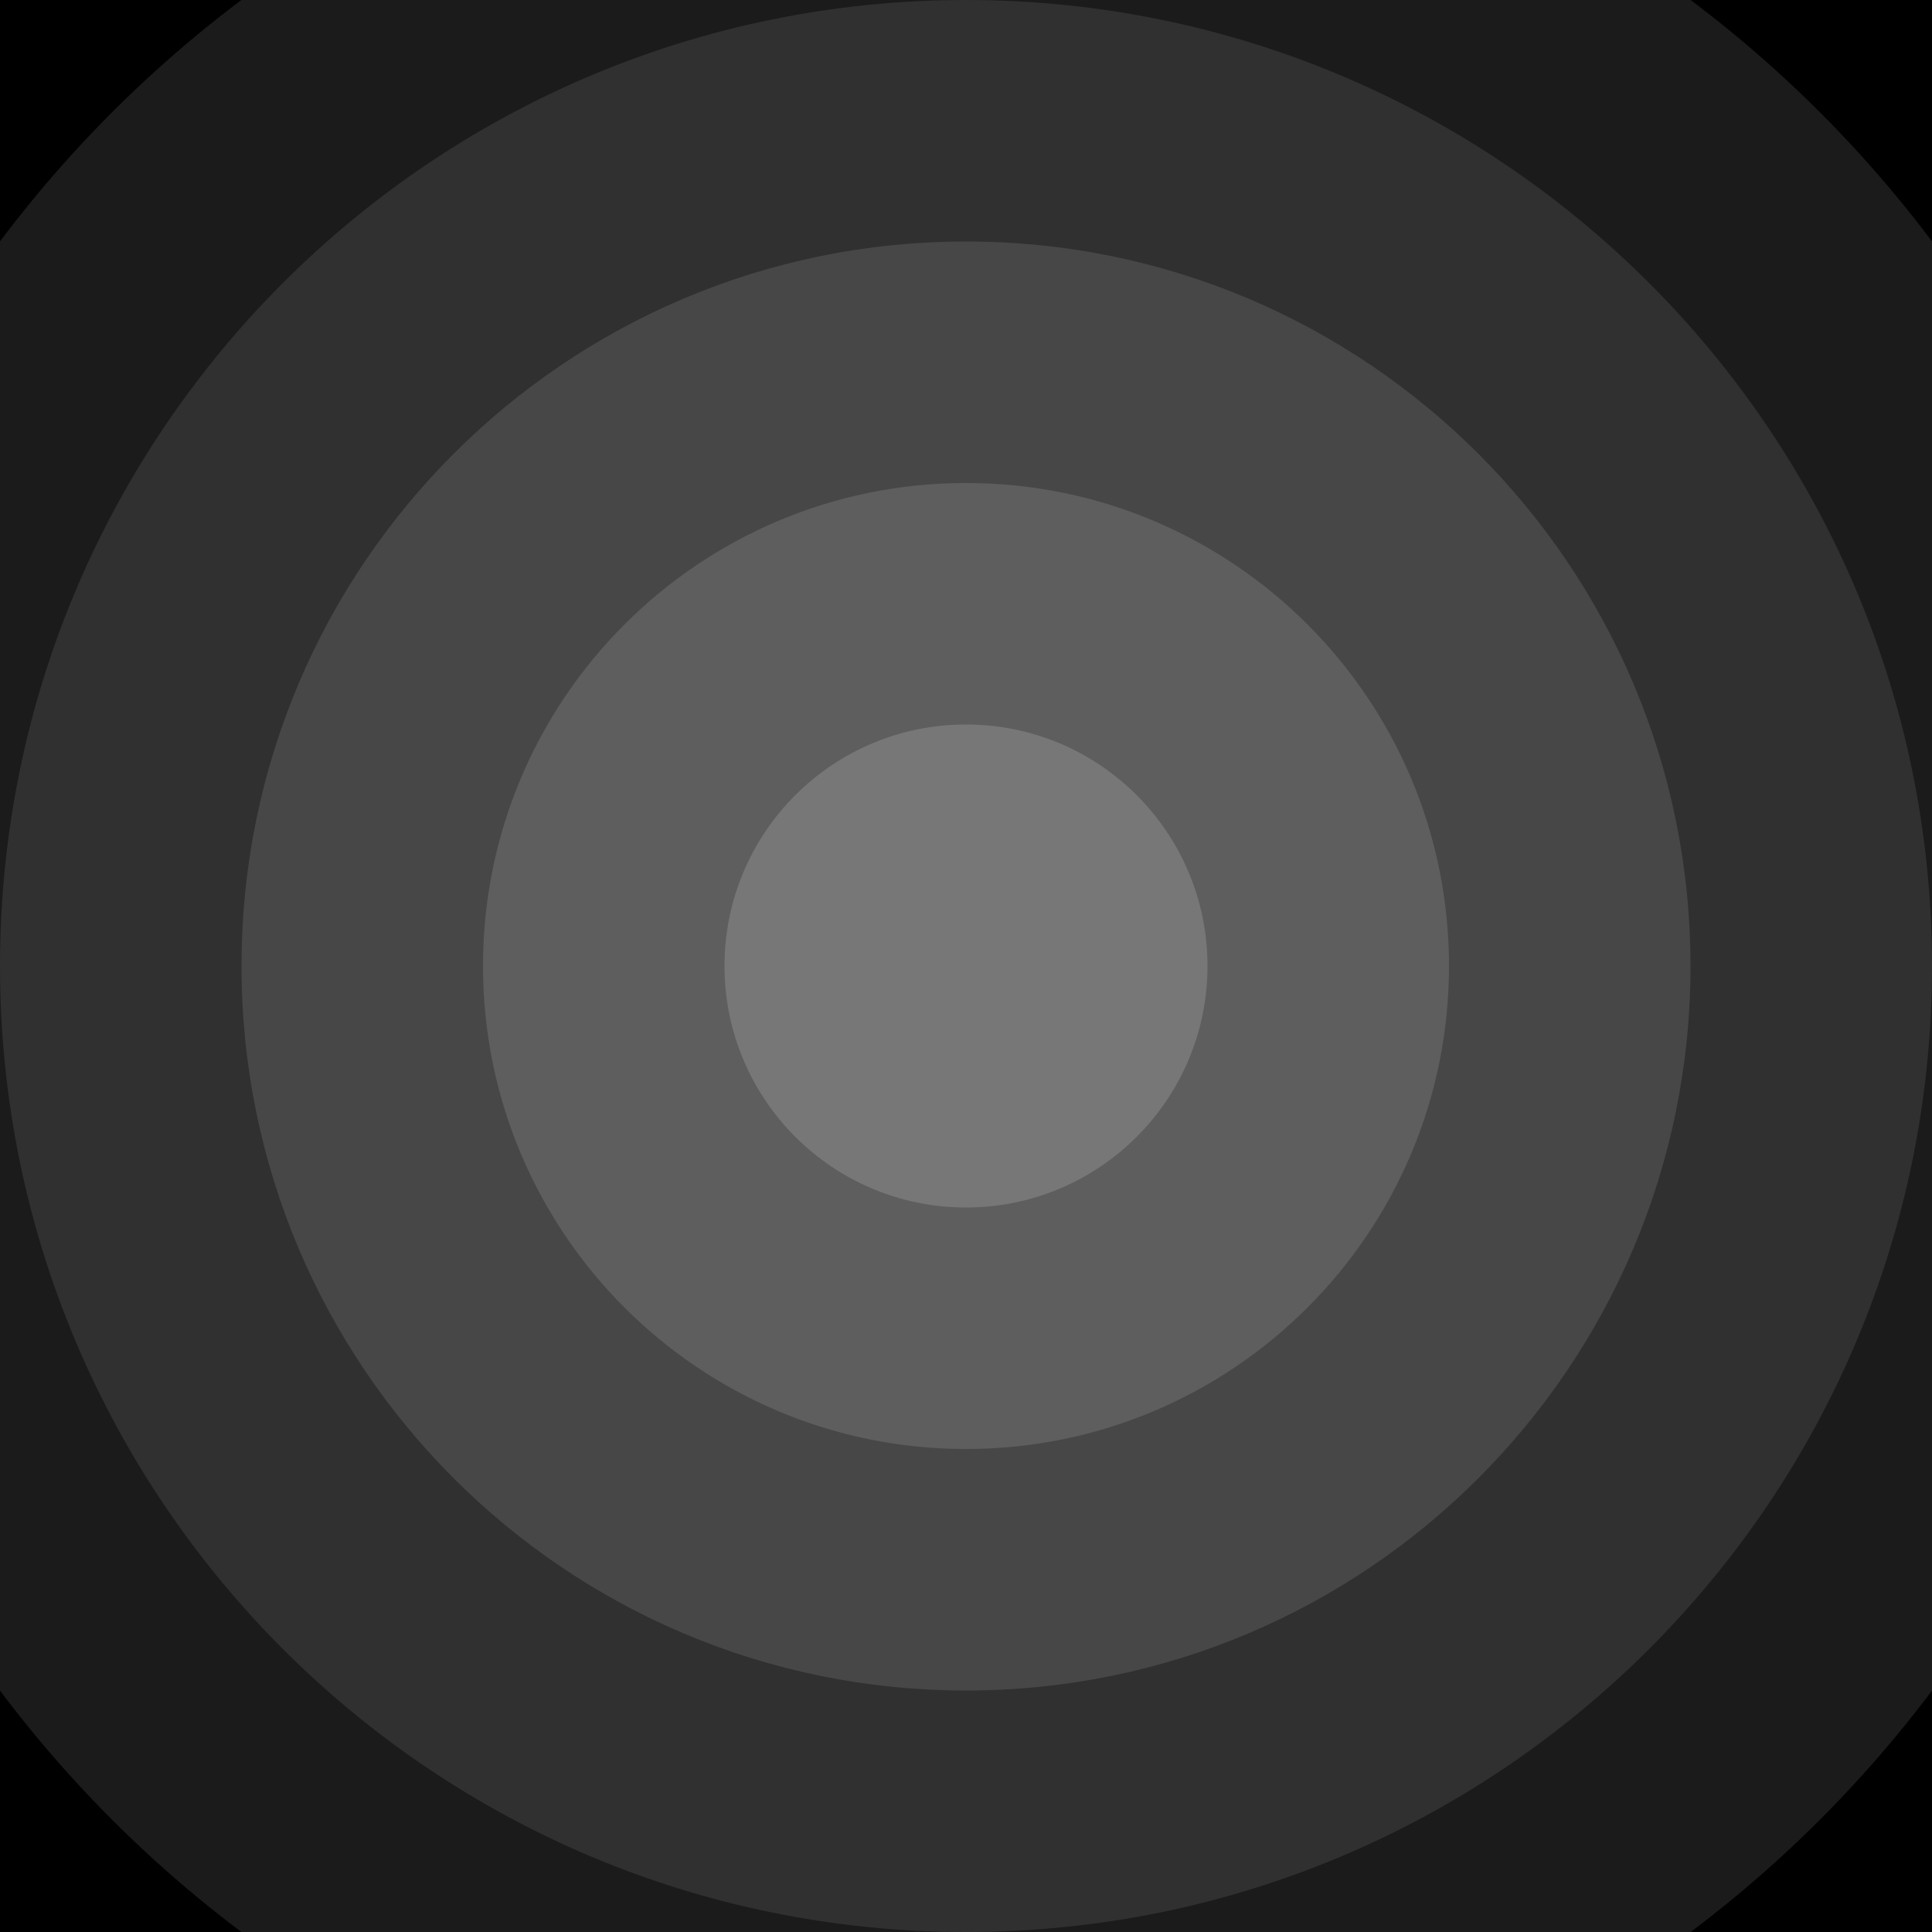
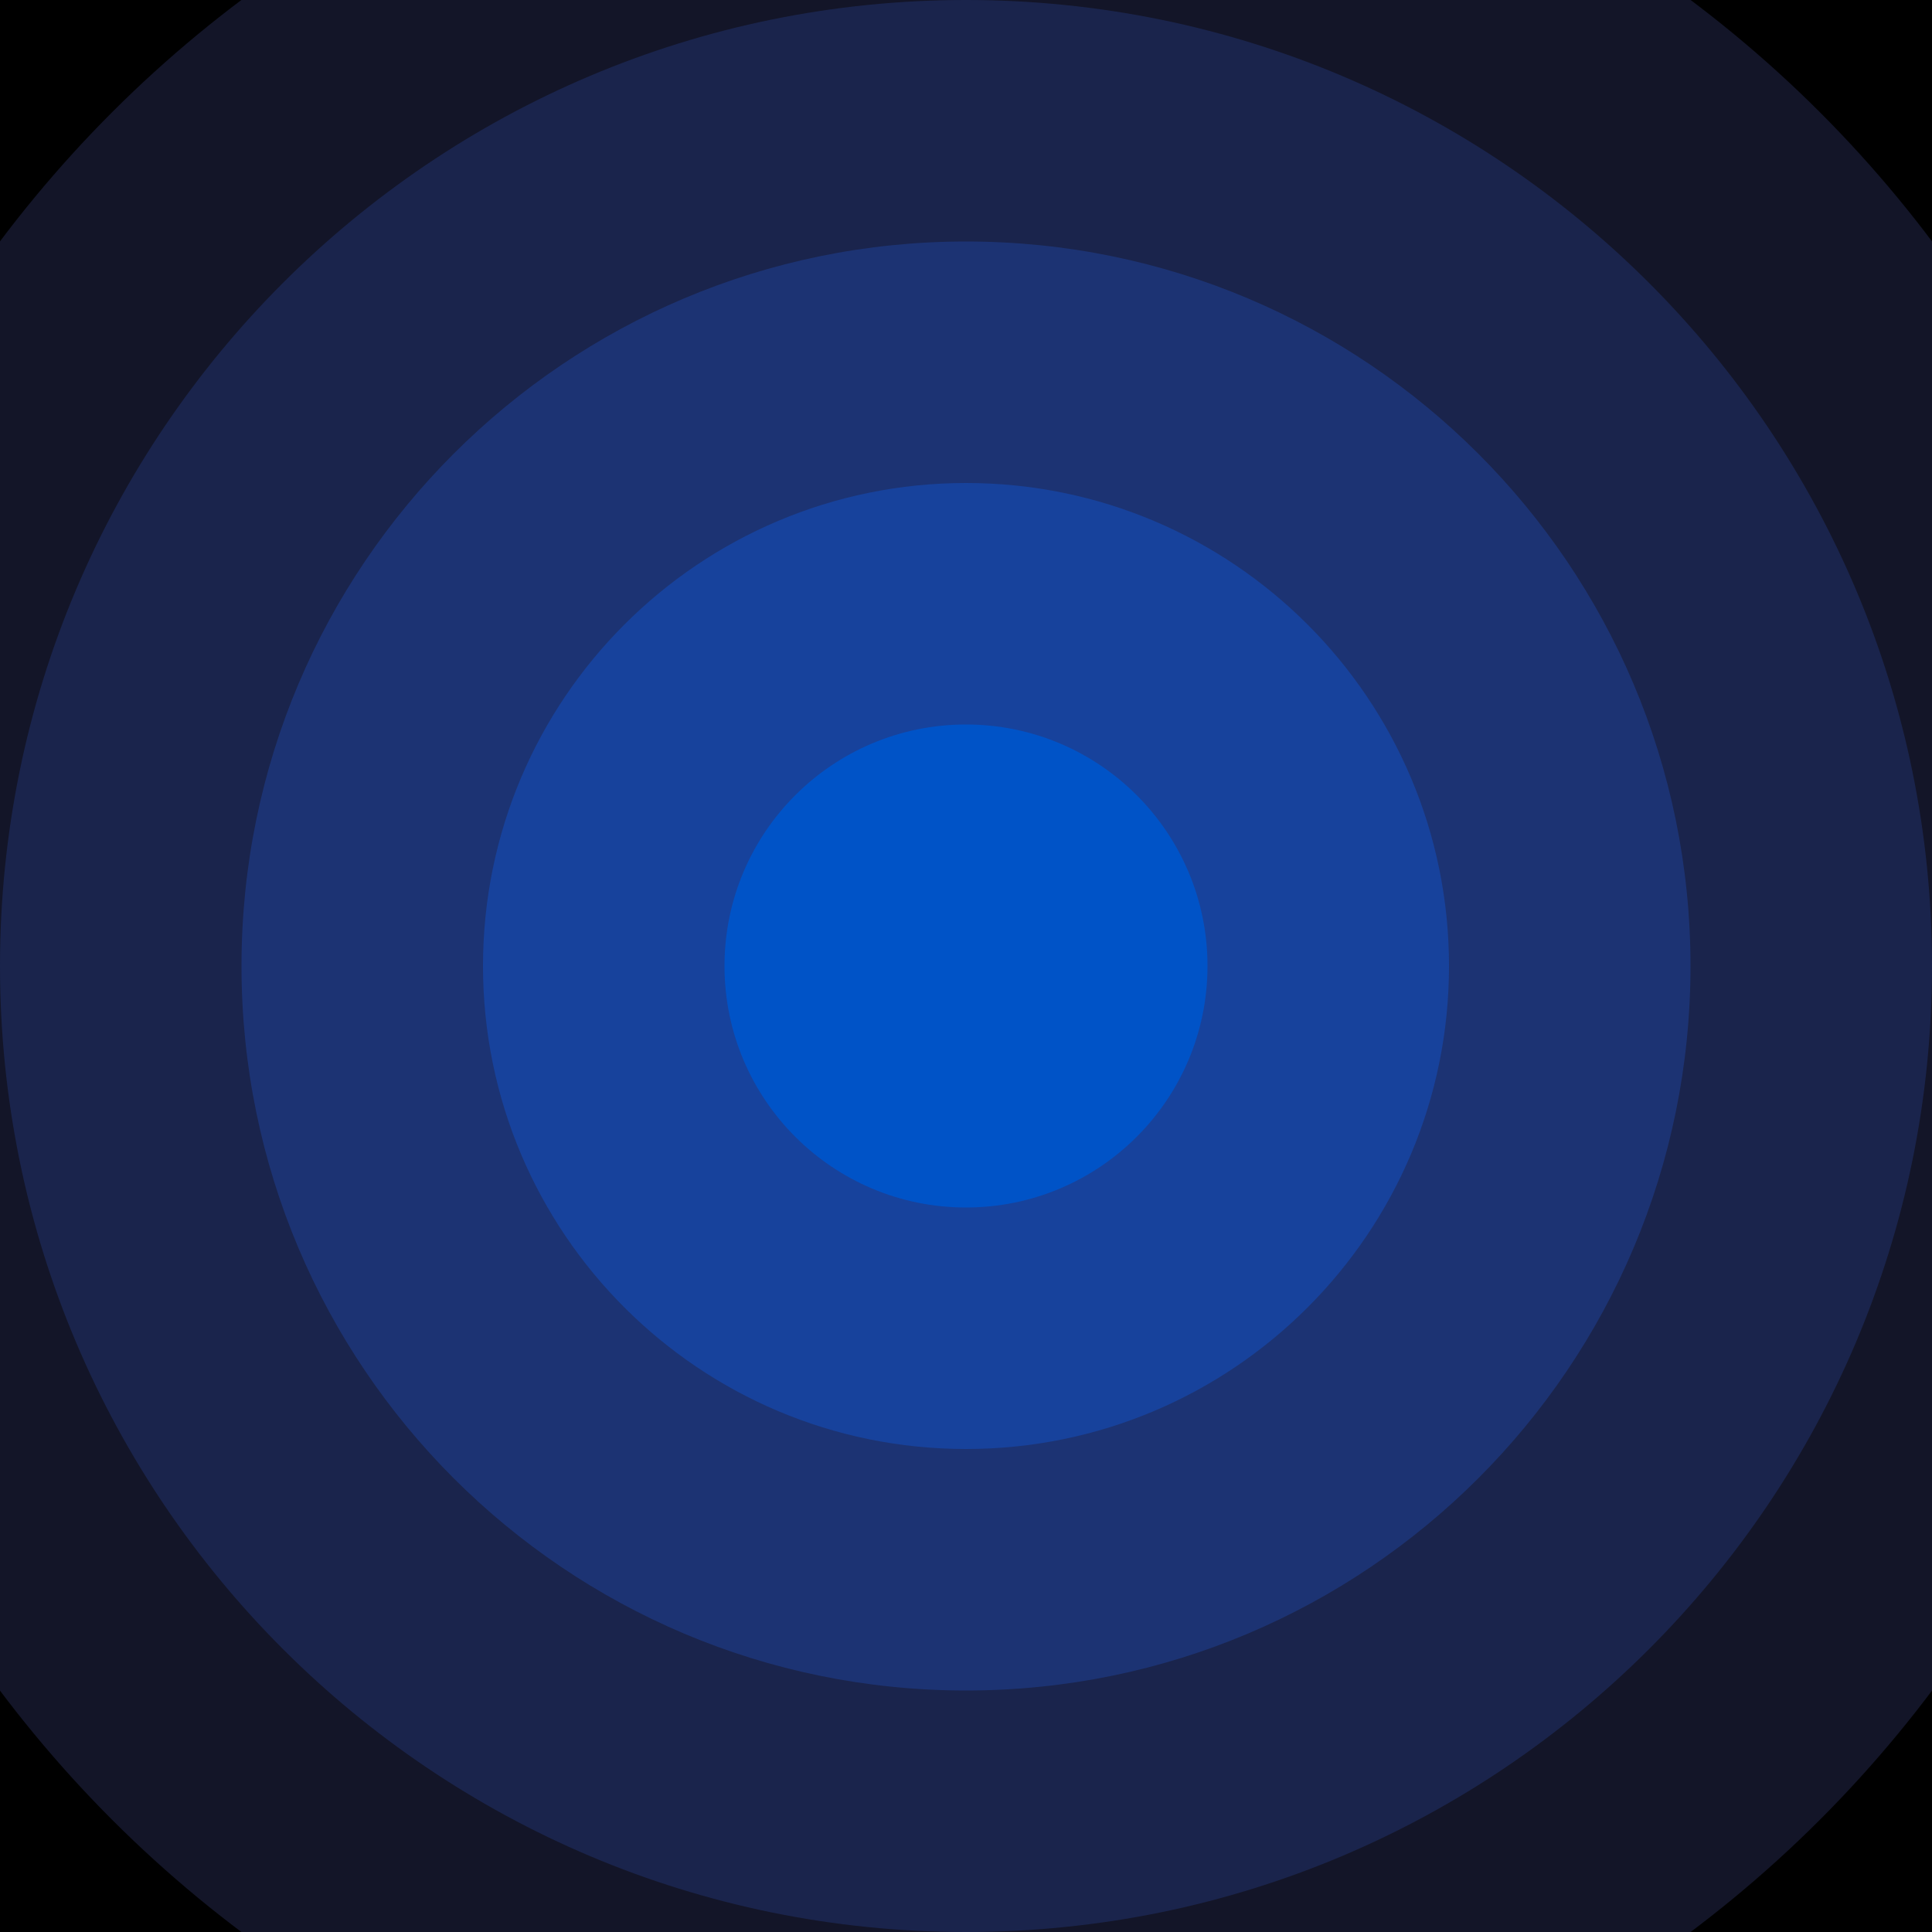
<svg xmlns="http://www.w3.org/2000/svg" width="100%" height="100%" viewBox="0 0 800 800">
  <rect fill="#000000" width="800" height="800" />
  <g>
    <circle fill="#000000" cx="400" cy="400" r="600" />
-     <circle fill="#1b1b1b" cx="400" cy="400" r="500" />
-     <circle fill="#303030" cx="400" cy="400" r="400" />
-     <circle fill="#474747" cx="400" cy="400" r="300" />
-     <circle fill="#5e5e5e" cx="400" cy="400" r="200" />
-     <circle fill="#777777" cx="400" cy="400" r="100" />
+     <circle fill="#131528" cx="400" cy="400" r="500" />
+     <circle fill="#1a244c" cx="400" cy="400" r="400" />
+     <circle fill="#1c3373" cx="400" cy="400" r="300" />
+     <circle fill="#17429c" cx="400" cy="400" r="200" />
+     <circle fill="#0053c7" cx="400" cy="400" r="100" />
  </g>
</svg>
